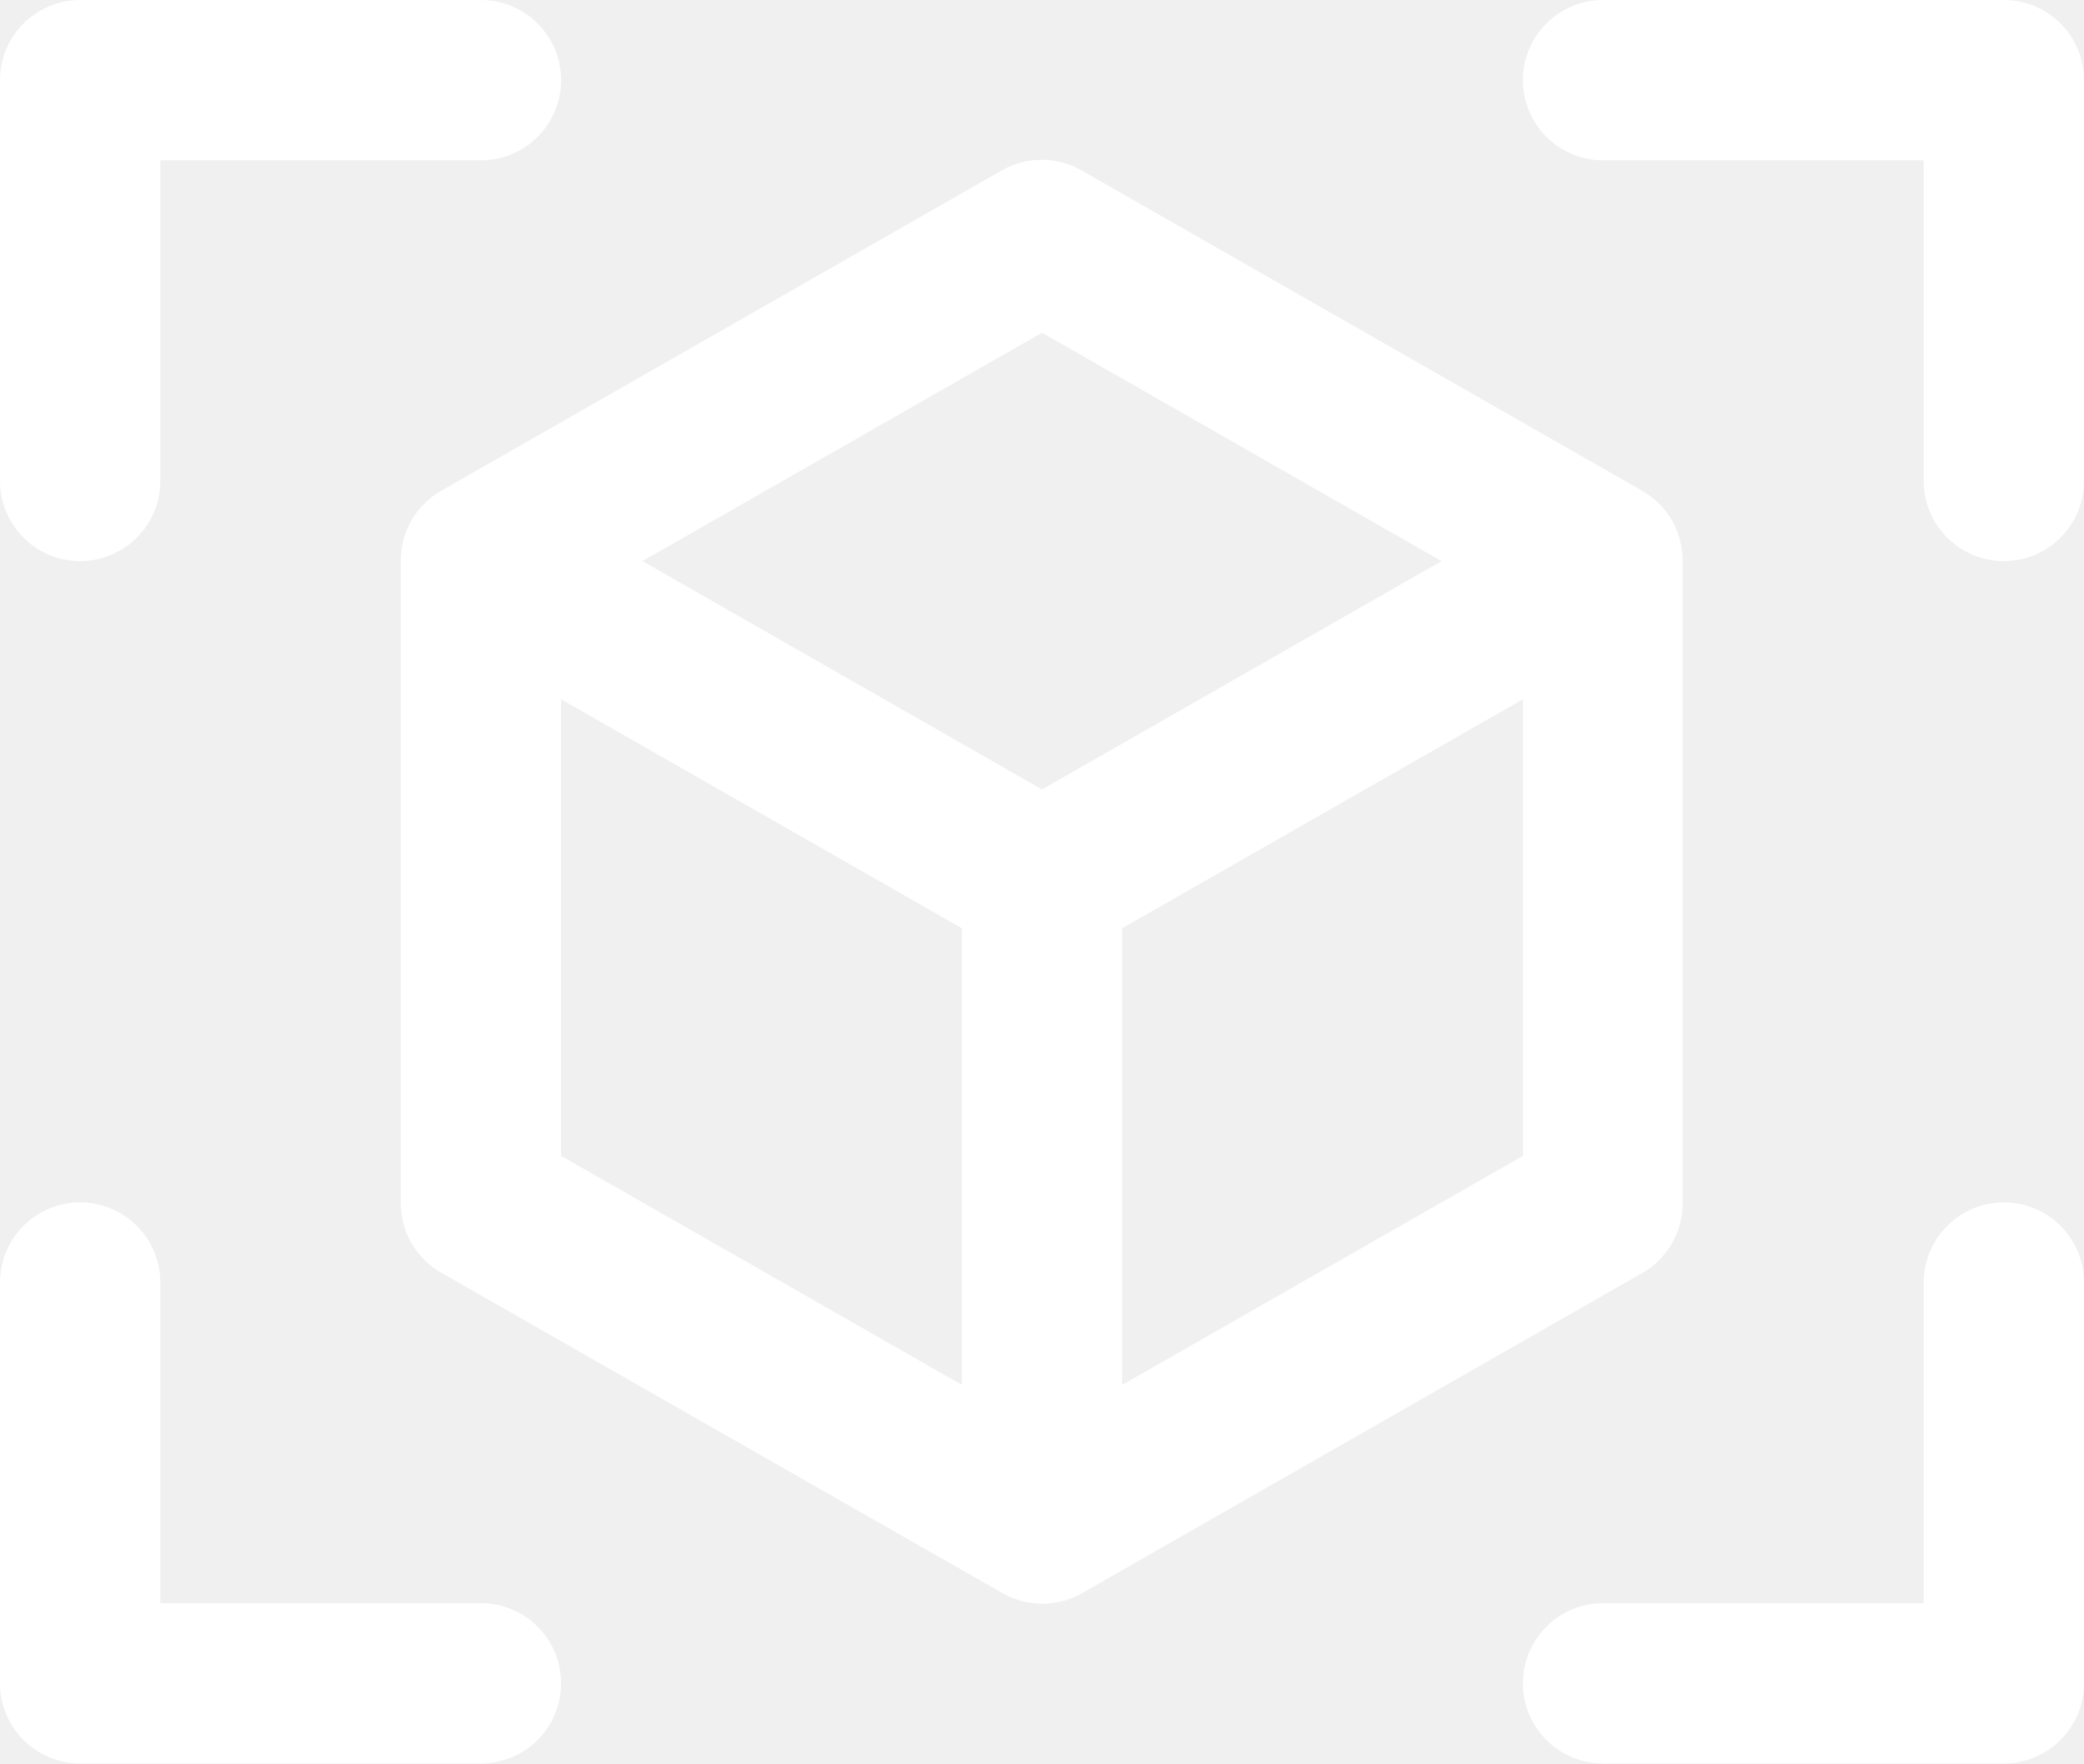
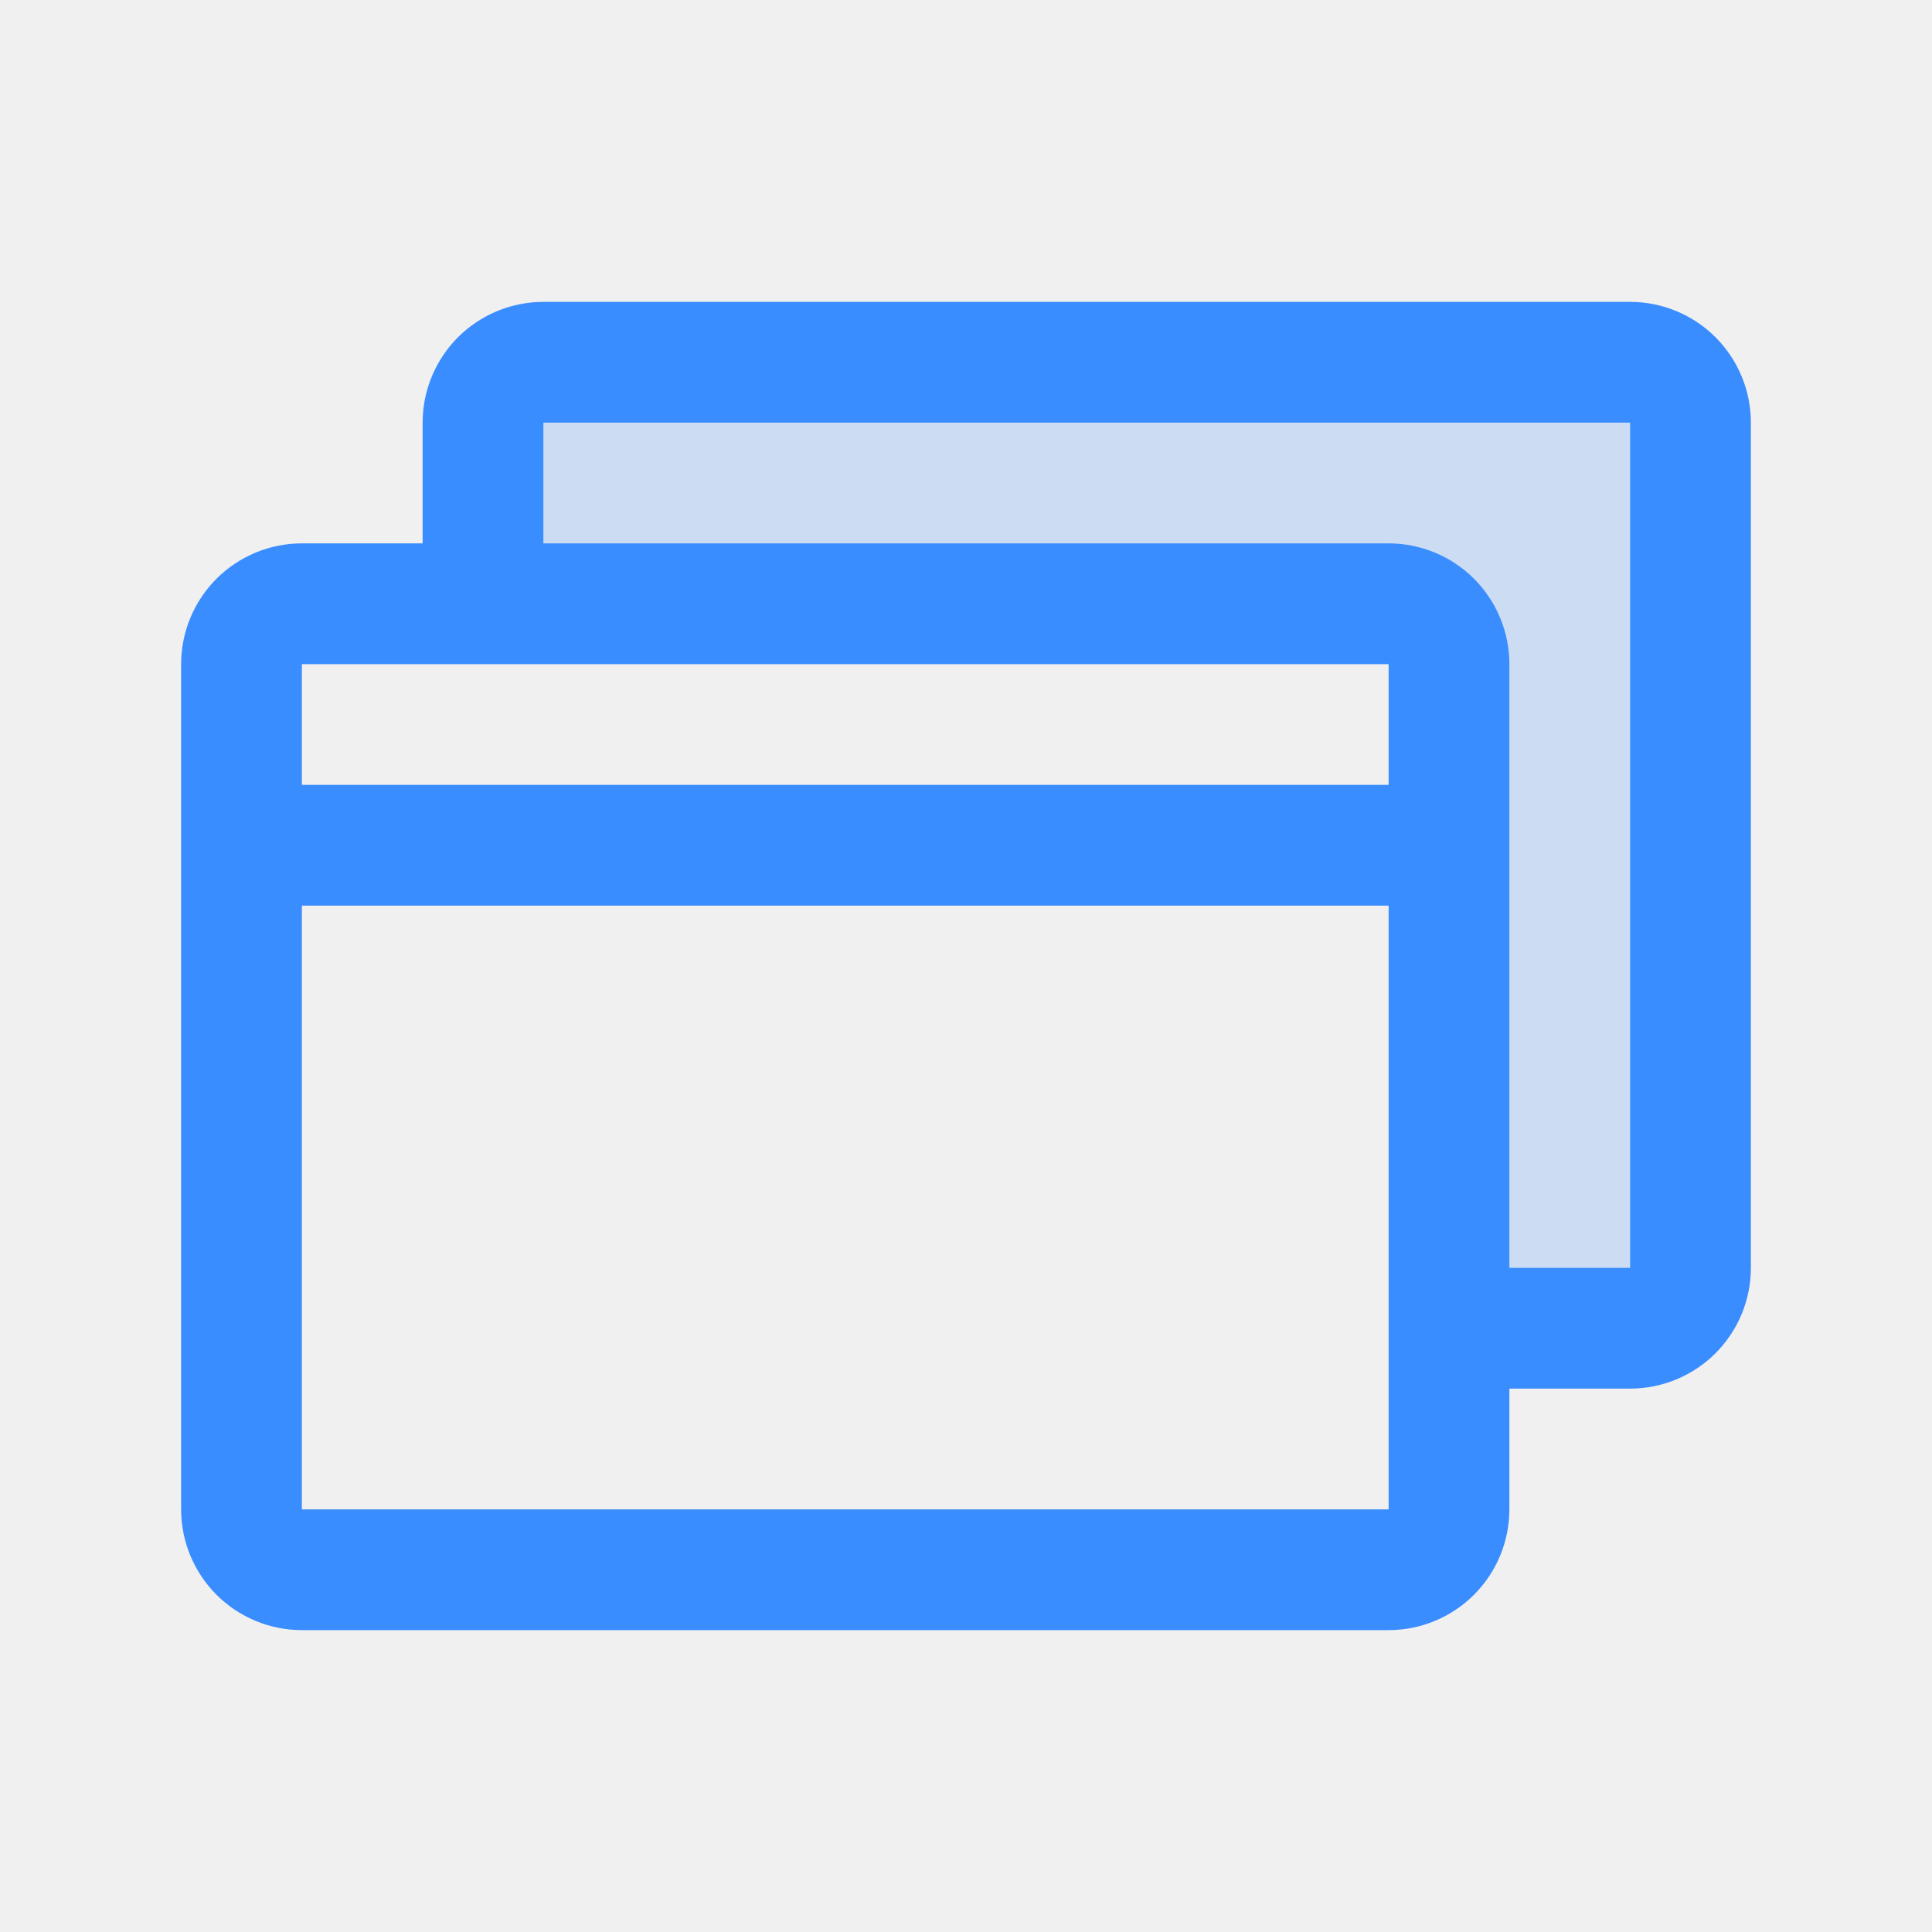
- <svg xmlns="http://www.w3.org/2000/svg" width="78" height="66" viewBox="0 0 78 66" fill="none">
-   <path d="M78 3V18C78 18.796 77.684 19.559 77.121 20.121C76.559 20.684 75.796 21 75 21C74.204 21 73.441 20.684 72.879 20.121C72.316 19.559 72 18.796 72 18V6H60C59.204 6 58.441 5.684 57.879 5.121C57.316 4.559 57 3.796 57 3C57 2.204 57.316 1.441 57.879 0.879C58.441 0.316 59.204 0 60 0H75C75.796 0 76.559 0.316 77.121 0.879C77.684 1.441 78 2.204 78 3ZM18 60H6V48C6 47.204 5.684 46.441 5.121 45.879C4.559 45.316 3.796 45 3 45C2.204 45 1.441 45.316 0.879 45.879C0.316 46.441 0 47.204 0 48V63C0 63.796 0.316 64.559 0.879 65.121C1.441 65.684 2.204 66 3 66H18C18.796 66 19.559 65.684 20.121 65.121C20.684 64.559 21 63.796 21 63C21 62.204 20.684 61.441 20.121 60.879C19.559 60.316 18.796 60 18 60ZM75 45C74.204 45 73.441 45.316 72.879 45.879C72.316 46.441 72 47.204 72 48V60H60C59.204 60 58.441 60.316 57.879 60.879C57.316 61.441 57 62.204 57 63C57 63.796 57.316 64.559 57.879 65.121C58.441 65.684 59.204 66 60 66H75C75.796 66 76.559 65.684 77.121 65.121C77.684 64.559 78 63.796 78 63V48C78 47.204 77.684 46.441 77.121 45.879C76.559 45.316 75.796 45 75 45ZM3 21C3.796 21 4.559 20.684 5.121 20.121C5.684 19.559 6 18.796 6 18V6H18C18.796 6 19.559 5.684 20.121 5.121C20.684 4.559 21 3.796 21 3C21 2.204 20.684 1.441 20.121 0.879C19.559 0.316 18.796 0 18 0H3C2.204 0 1.441 0.316 0.879 0.879C0.316 1.441 0 2.204 0 3V18C0 18.796 0.316 19.559 0.879 20.121C1.441 20.684 2.204 21 3 21ZM61.5 47.625L40.5 59.625C40.047 59.884 39.533 60.02 39.011 60.02C38.489 60.02 37.976 59.884 37.523 59.625L16.5 47.625C16.04 47.359 15.659 46.977 15.395 46.515C15.132 46.054 14.995 45.531 15 45V21C14.995 20.469 15.132 19.946 15.395 19.485C15.659 19.023 16.04 18.641 16.5 18.375L37.5 6.375C37.953 6.116 38.467 5.98 38.989 5.98C39.511 5.98 40.024 6.116 40.477 6.375L61.477 18.375C61.938 18.641 62.319 19.023 62.582 19.485C62.846 19.946 62.982 20.469 62.977 21V45C62.984 45.529 62.852 46.05 62.592 46.511C62.333 46.972 61.956 47.357 61.5 47.625ZM24.045 21L39 29.546L53.955 21L39 12.454L24.045 21ZM21 43.26L36 51.829V34.74L21 26.171V43.26ZM57 43.26V26.171L42 34.74V51.829L57 43.26Z" fill="white" />
+ <svg xmlns="http://www.w3.org/2000/svg" width="20" height="20" viewBox="0 0 20 20" fill="none">
+   <path opacity="0.2" d="M17.5 4.375V13.125C17.5 13.291 17.434 13.45 17.317 13.567C17.2 13.684 17.041 13.75 16.875 13.75H15V6.875C15 6.709 14.934 6.55 14.817 6.433C14.7 6.316 14.541 6.25 14.375 6.25H5V4.375C5 4.209 5.066 4.05 5.183 3.933C5.3 3.816 5.459 3.75 5.625 3.75H16.875C17.041 3.75 17.2 3.816 17.317 3.933C17.434 4.05 17.5 4.209 17.5 4.375Z" fill="#3A8DFF" />
+   <path d="M16.875 3.125H5.625C5.293 3.125 4.976 3.257 4.741 3.491C4.507 3.726 4.375 4.043 4.375 4.375V5.625H3.125C2.793 5.625 2.476 5.757 2.241 5.991C2.007 6.226 1.875 6.543 1.875 6.875V15.625C1.875 15.957 2.007 16.274 2.241 16.509C2.476 16.743 2.793 16.875 3.125 16.875H14.375C14.707 16.875 15.024 16.743 15.259 16.509C15.493 16.274 15.625 15.957 15.625 15.625V14.375H16.875C17.206 14.375 17.524 14.243 17.759 14.009C17.993 13.774 18.125 13.457 18.125 13.125V4.375C18.125 4.043 17.993 3.726 17.759 3.491C17.524 3.257 17.206 3.125 16.875 3.125ZM3.125 6.875H14.375V8.125H3.125V6.875ZM14.375 15.625H3.125V9.375H14.375V15.625ZM16.875 13.125H15.625V6.875C15.625 6.543 15.493 6.226 15.259 5.991C15.024 5.757 14.707 5.625 14.375 5.625H5.625V4.375H16.875V13.125Z" fill="#3A8DFF" />
</svg>
